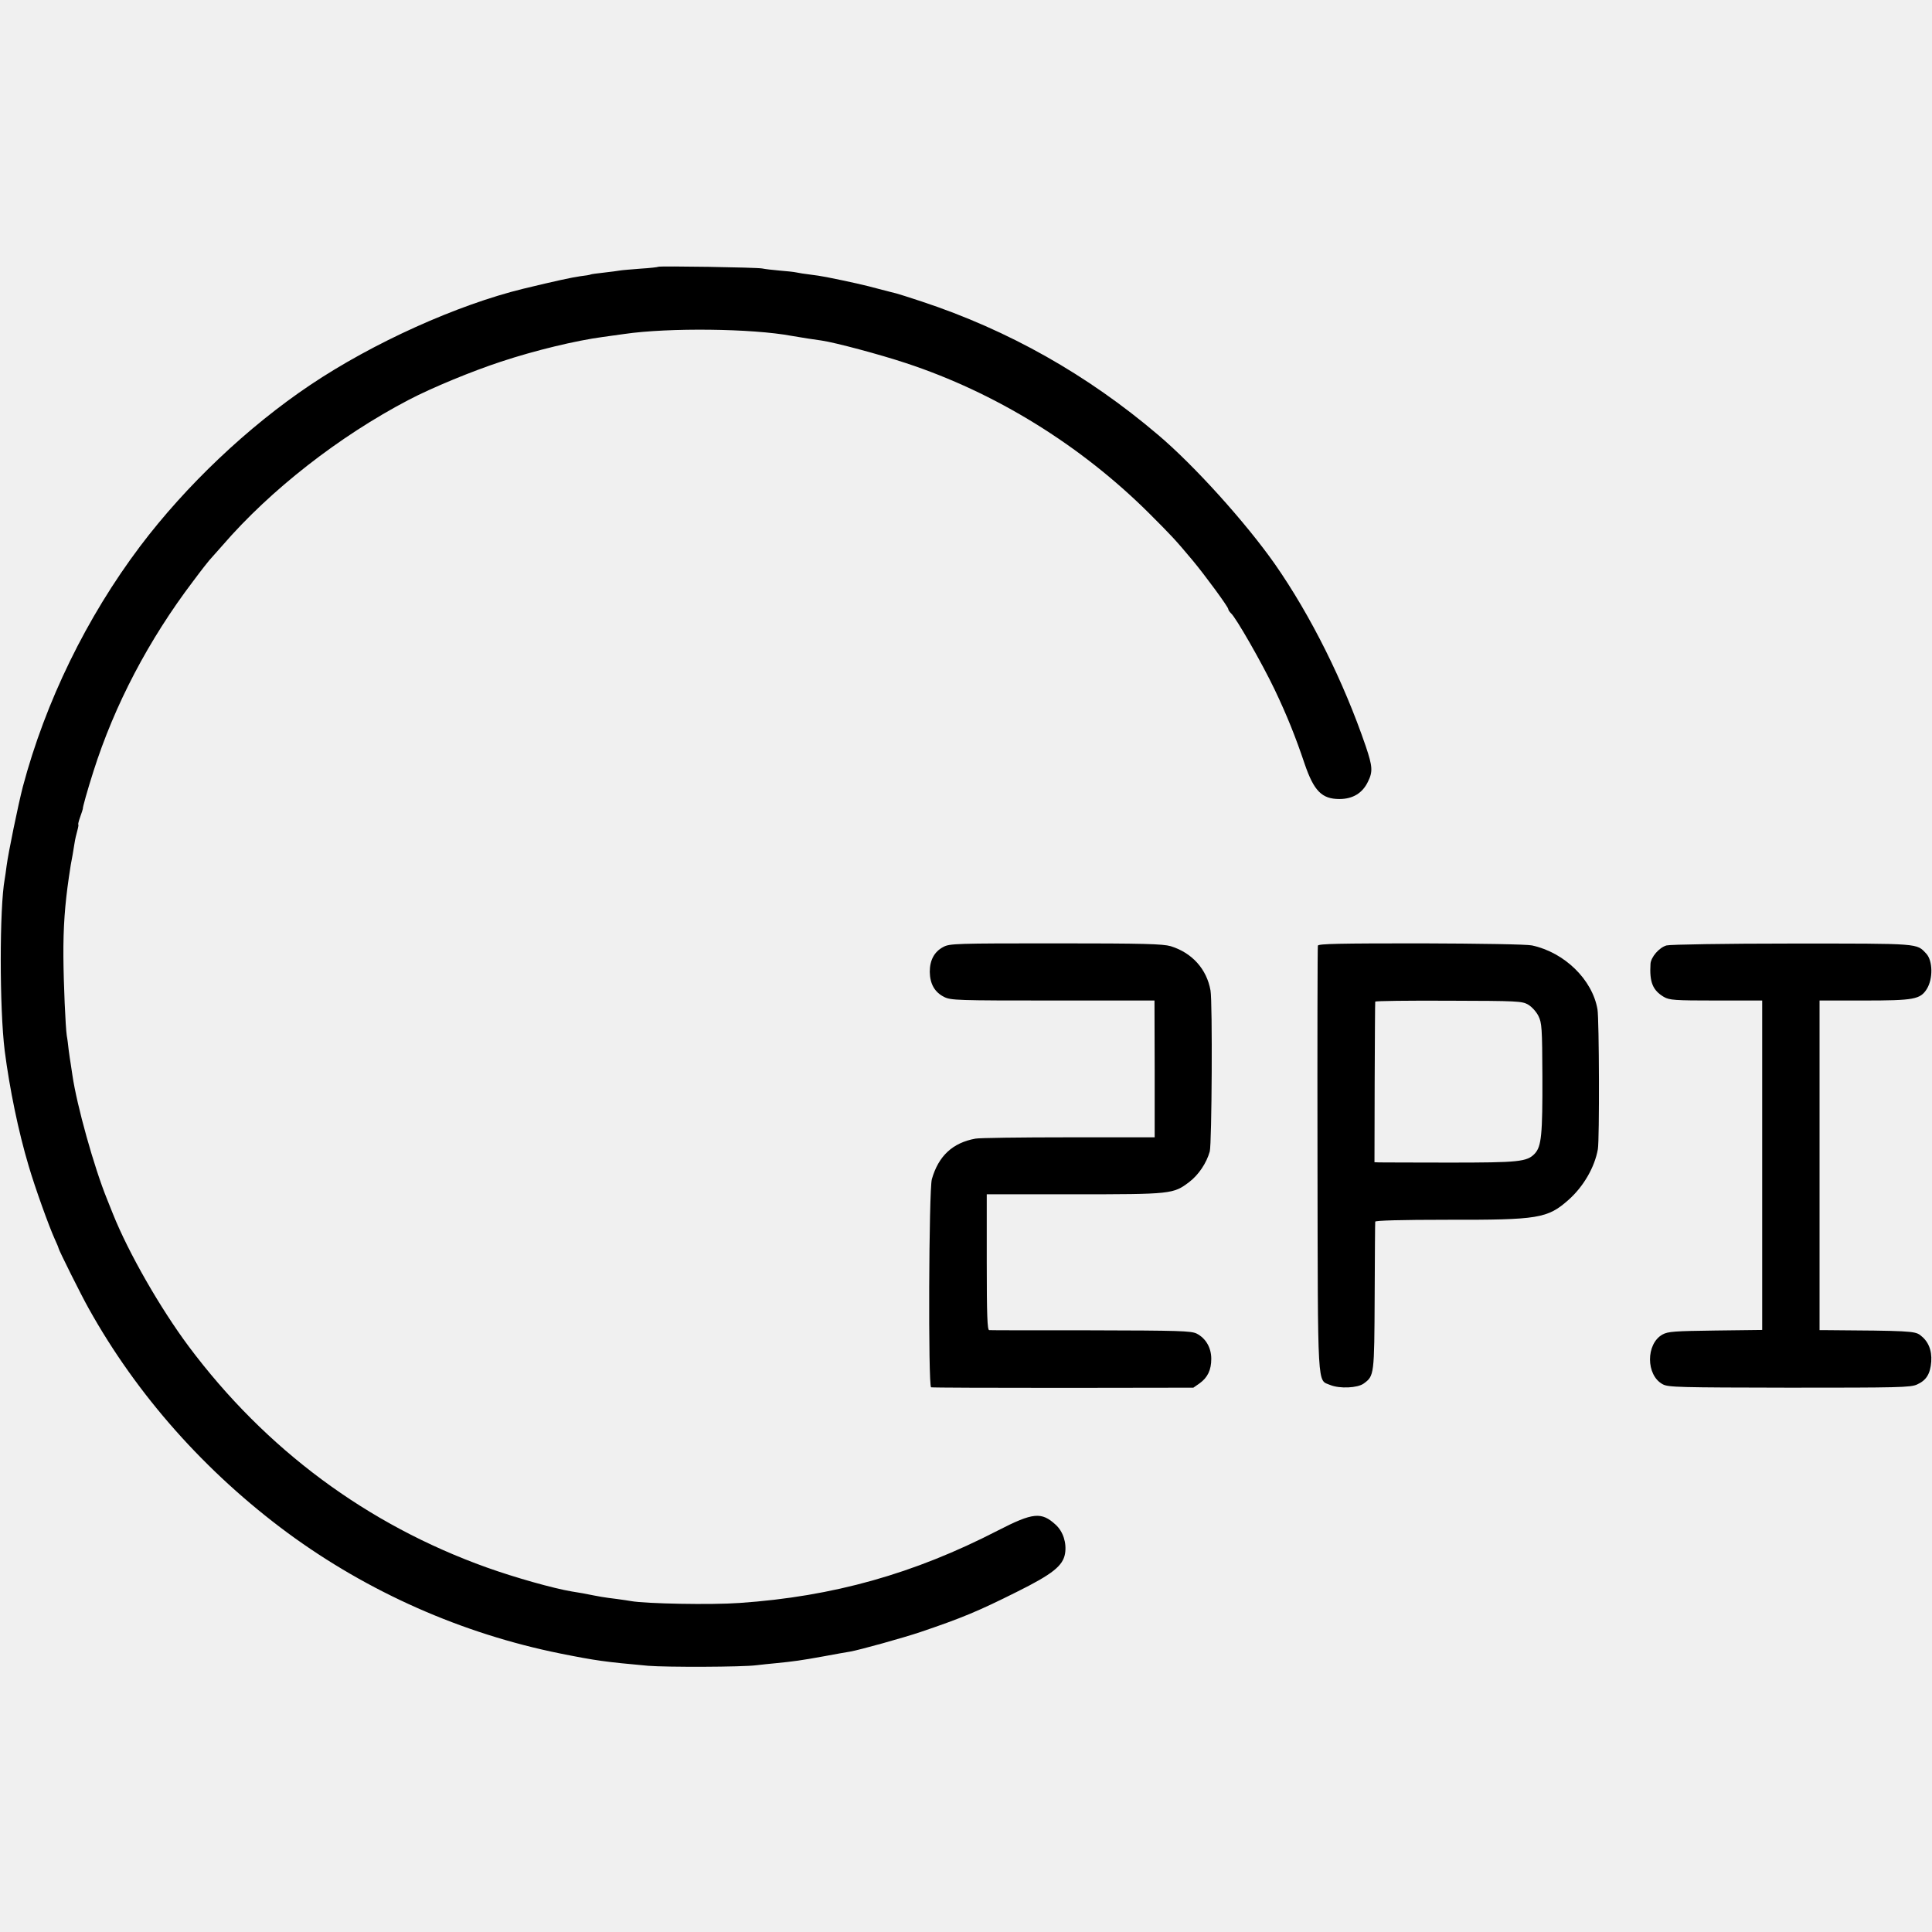
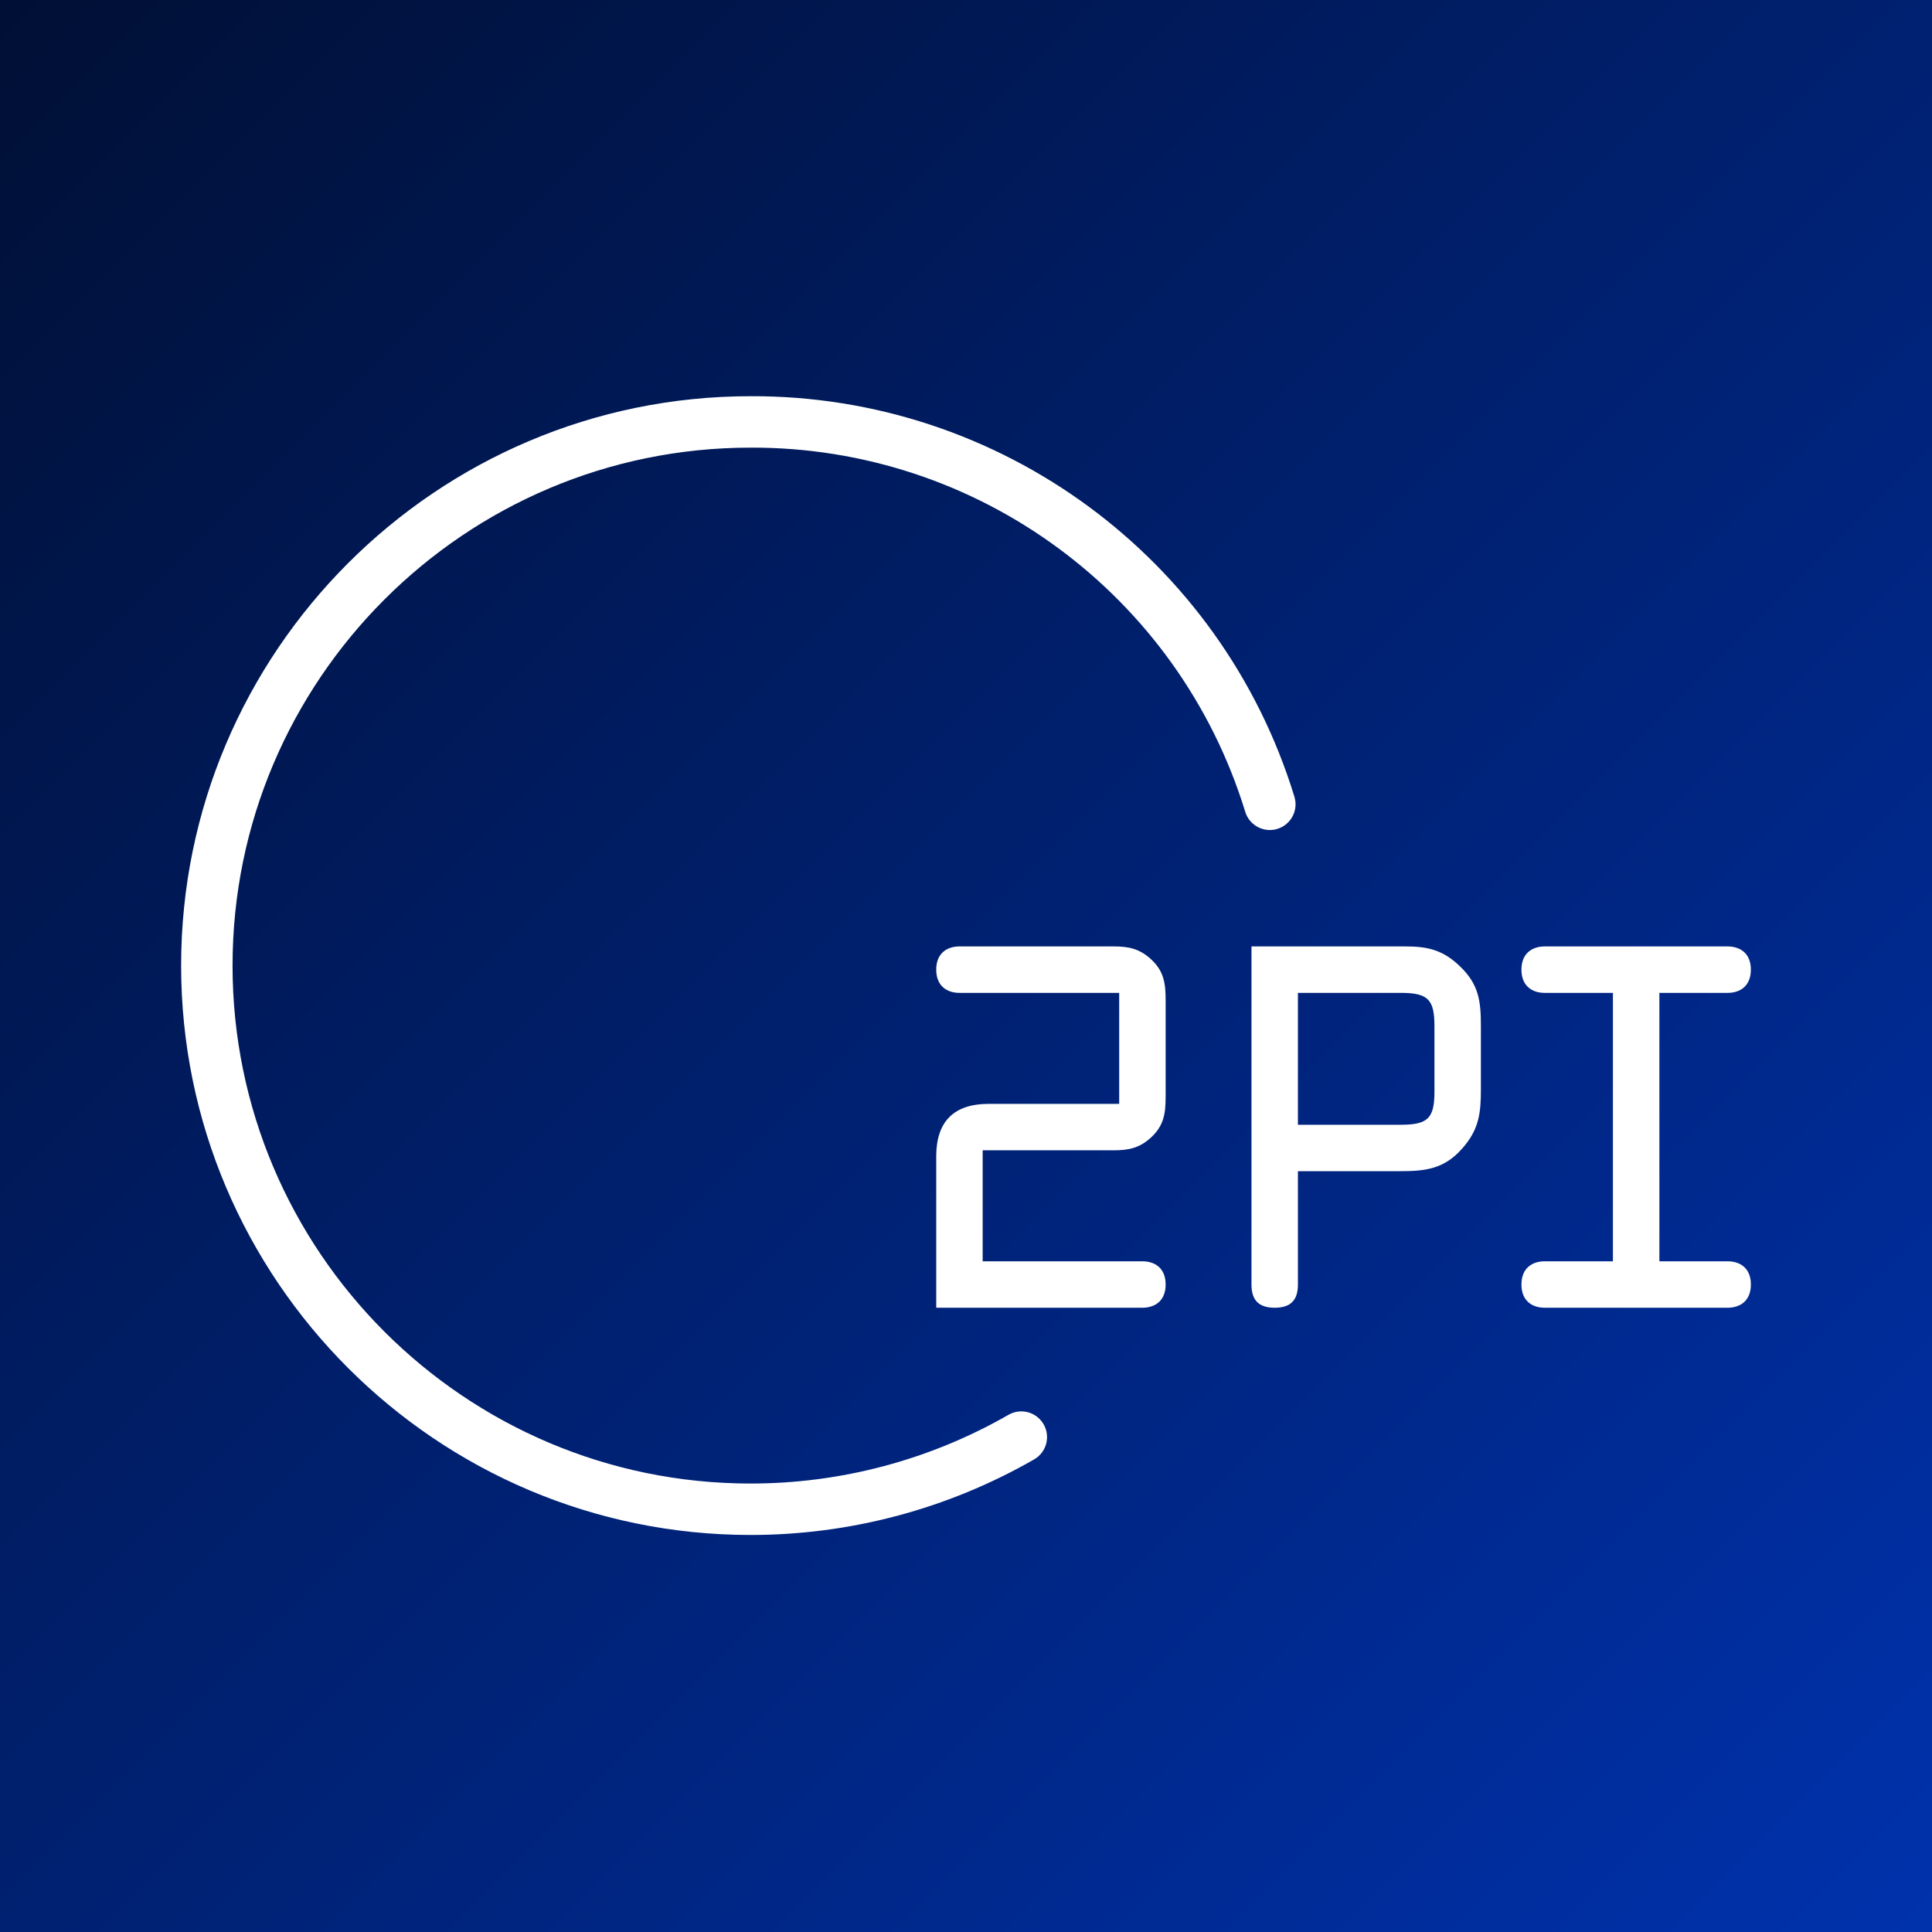
- <svg xmlns="http://www.w3.org/2000/svg" version="1.0" width="1024pt" height="1024pt" viewBox="0 0 1024 1024" preserveAspectRatio="xMidYMid meet">
-   <g transform="translate(0,1024) scale(0.1,-0.1)" fill="#000000" stroke="none">
-     <path d="M3489 8826 c-2 -2 -45 -7 -95 -10 -51 -4 -100 -8 -110 -10 -11 -2 -48 -7 -84 -11 -36 -4 -67 -8 -70 -10 -3 -2 -27 -6 -54 -9 -48 -7 -131 -25 -301 -66 -352 -86 -796 -286 -1130 -510 -331 -222 -659 -533 -902 -855 -284 -377 -502 -824 -622 -1275 -25 -97 -77 -350 -86 -419 -4 -30 -8 -61 -10 -70 -28 -151 -28 -687 0 -911 26 -201 72 -426 127 -610 34 -116 108 -321 138 -387 11 -24 20 -45 20 -48 0 -8 121 -251 160 -320 256 -460 619 -868 1055 -1190 427 -314 924 -534 1445 -639 190 -38 234 -44 465 -65 96 -8 500 -7 575 3 25 3 72 8 105 11 90 9 129 14 250 36 61 11 124 23 140 25 52 9 285 74 374 104 221 75 305 110 511 213 189 94 244 138 255 203 9 56 -10 116 -49 152 -76 70 -120 66 -307 -30 -444 -229 -873 -350 -1369 -384 -152 -11 -498 -4 -576 10 -11 2 -44 7 -74 11 -74 9 -89 12 -180 30 -14 2 -41 7 -60 10 -96 16 -299 73 -450 127 -634 227 -1172 626 -1580 1172 -151 203 -318 494 -401 701 -4 11 -19 47 -32 80 -69 170 -160 497 -183 655 -3 19 -7 46 -9 60 -3 14 -7 48 -11 75 -3 28 -7 61 -10 75 -7 48 -17 276 -18 420 -1 156 8 276 29 420 7 51 13 84 20 120 2 13 7 41 10 61 3 20 10 50 15 67 5 18 7 32 5 32 -2 0 2 18 10 40 8 22 14 41 14 43 -2 5 25 101 56 198 112 353 293 698 529 1009 43 58 82 107 85 110 3 3 35 39 71 80 253 293 618 578 985 770 126 66 338 153 490 203 181 60 398 112 540 131 22 3 74 10 115 16 235 34 675 29 885 -10 28 -5 66 -11 85 -14 19 -3 53 -8 75 -11 74 -11 309 -74 445 -119 475 -156 927 -435 1290 -796 122 -122 138 -139 231 -250 66 -79 189 -247 189 -258 0 -5 7 -15 14 -22 25 -20 165 -265 231 -403 66 -138 113 -256 160 -396 49 -143 91 -186 184 -186 71 0 122 31 151 91 27 54 25 81 -11 188 -118 345 -291 692 -481 965 -155 221 -429 525 -621 687 -374 318 -792 554 -1252 706 -66 22 -127 41 -135 43 -8 2 -49 12 -90 23 -68 19 -162 40 -278 63 -24 5 -64 11 -90 14 -26 3 -58 8 -71 11 -13 3 -53 7 -90 10 -36 3 -77 8 -91 11 -28 6 -545 14 -551 9z" />
-     <path d="M5000 5221 c-48 -25 -72 -70 -72 -132 1 -64 26 -108 76 -133 36 -18 69 -19 577 -19 l538 0 1 -362 0 -363 -457 0 c-252 0 -474 -3 -493 -7 -121 -22 -196 -92 -231 -215 -16 -57 -20 -1098 -4 -1103 6 -2 321 -3 700 -3 l690 1 33 23 c43 31 62 71 62 130 0 59 -29 109 -78 134 -30 14 -91 16 -560 17 -290 0 -533 0 -539 1 -10 0 -13 79 -13 360 l0 360 463 0 c515 0 526 1 610 65 50 38 92 101 109 162 11 41 15 791 4 853 -20 114 -98 200 -211 235 -42 12 -140 15 -610 15 -528 0 -562 -1 -595 -19z" />
-     <path d="M6985 5228 c-2 -7 -3 -517 -2 -1133 2 -1245 -2 -1166 68 -1196 50 -20 144 -16 177 8 56 41 56 45 58 463 1 212 2 390 3 395 1 6 136 10 384 10 481 -1 529 7 640 105 80 71 139 173 156 269 9 52 7 688 -2 741 -27 158 -175 302 -347 339 -26 6 -276 10 -588 11 -429 0 -543 -2 -547 -12z m1115 -313 c20 -12 43 -38 54 -60 18 -36 20 -64 21 -320 1 -308 -5 -371 -40 -409 -41 -44 -85 -48 -455 -48 -190 0 -356 1 -370 1 l-25 1 1 423 c1 232 2 425 3 428 0 4 175 6 389 5 369 -1 389 -2 422 -21z" />
-     <path d="M8833 5229 c-39 -11 -82 -61 -85 -97 -6 -98 12 -141 71 -176 30 -17 56 -19 277 -19 l244 0 0 -873 0 -873 -247 -3 c-217 -3 -252 -5 -281 -21 -89 -49 -89 -216 1 -264 29 -16 87 -17 671 -18 577 0 643 1 677 17 49 22 70 56 75 121 4 62 -16 109 -59 141 -29 21 -60 23 -508 26 l-25 0 0 873 0 874 233 0 c269 0 301 6 336 62 33 54 31 149 -3 186 -53 56 -26 54 -711 54 -357 0 -648 -5 -666 -10z" />
+ <svg xmlns="http://www.w3.org/2000/svg" width="512" height="512" viewBox="0 0 512 512">
+   <defs>
+     <linearGradient id="linear-gradient" x1="1" y1="1" x2="0" gradientUnits="objectBoundingBox">
+       <stop offset="0" stop-color="#0032ad" />
+       <stop offset="1" stop-color="#000f34" />
+     </linearGradient>
+   </defs>
+   <g id="Group_530" data-name="Group 530" transform="translate(-7849 -173)">
+     <rect id="Rectangle_286" data-name="Rectangle 286" width="512" height="512" transform="translate(7849 173)" fill="url(#linear-gradient)" />
+     <g id="brand_white" transform="translate(8105 428.891)">
+       <g id="Group_529" data-name="Group 529" transform="translate(-208 -150.891)">
+         <g id="Group_527" data-name="Group 527" transform="translate(200.111 145.814)">
+           <g id="Group_524" data-name="Group 524">
+             <path id="Path_3154" data-name="Path 3154" d="M115.094,158.341h42.338c3.2,0,6.152,1.723,6.152,6.152s-2.953,6.154-6.152,6.154H102.788v-40.12c0-9.23,4.676-13.906,13.9-13.906h34.586V87.206H108.942c-3.2,0-6.154-1.723-6.154-6.154s2.953-6.154,6.154-6.154H149.8c4.059,0,6.892.615,9.966,3.446,3.446,3.2,3.818,6.524,3.818,10.955v25.229c0,4.431-.372,7.752-3.818,10.953-3.074,2.831-5.907,3.446-9.966,3.446H115.094Z" transform="translate(-102.788 -74.898)" fill="#fff" />
+           </g>
+           <g id="Group_525" data-name="Group 525" transform="translate(83.543)">
+             <path id="Path_3155" data-name="Path 3155" d="M158.008,164.493c0,3.938-1.723,6.154-6.154,6.154s-6.154-2.215-6.154-6.154V74.9h40.86c5.661,0,9.724.862,14.155,5.046,5.29,4.924,5.782,9.477,5.782,16.124V112.8c0,6.277-.493,10.708-5.044,15.752-4.8,5.416-9.845,5.909-16.492,5.909H158.008Zm0-42.336H185.33c7.264,0,8.86-1.846,8.86-8.86V96.068c0-7.016-1.6-8.862-8.86-8.862H158.008Z" transform="translate(-145.7 -74.898)" fill="#fff" />
+           </g>
+           <g id="Group_526" data-name="Group 526" transform="translate(155.093)">
+             <path id="Path_3156" data-name="Path 3156" d="M219,158.341h18.094c3.2,0,6.154,1.723,6.154,6.152s-2.953,6.154-6.154,6.154H188.6c-3.2,0-6.152-1.723-6.152-6.154s2.953-6.152,6.152-6.152h18.09V87.206H188.6c-3.2,0-6.152-1.723-6.152-6.154S185.405,74.9,188.6,74.9h48.49c3.2,0,6.154,1.723,6.154,6.154s-2.953,6.154-6.154,6.154H219Z" transform="translate(-182.452 -74.898)" fill="#fff" />
+           </g>
+         </g>
+         <g id="Group_528" data-name="Group 528">
+           <path id="Path_3157" data-name="Path 3157" d="M150.891,301.781C67.69,301.781,0,234.092,0,150.89S67.69,0,150.891,0A150.174,150.174,0,0,1,295.027,106.13a6.813,6.813,0,1,1-13.015,4.038,136.614,136.614,0,0,0-131.121-96.54C75.2,13.628,13.628,75.2,13.628,150.89S75.2,288.153,150.891,288.153a137.234,137.234,0,0,0,68.369-18.211,6.814,6.814,0,0,1,6.8,11.811A150.891,150.891,0,0,1,150.891,301.781Z" fill="#fff" />
+         </g>
+       </g>
+     </g>
  </g>
</svg>
